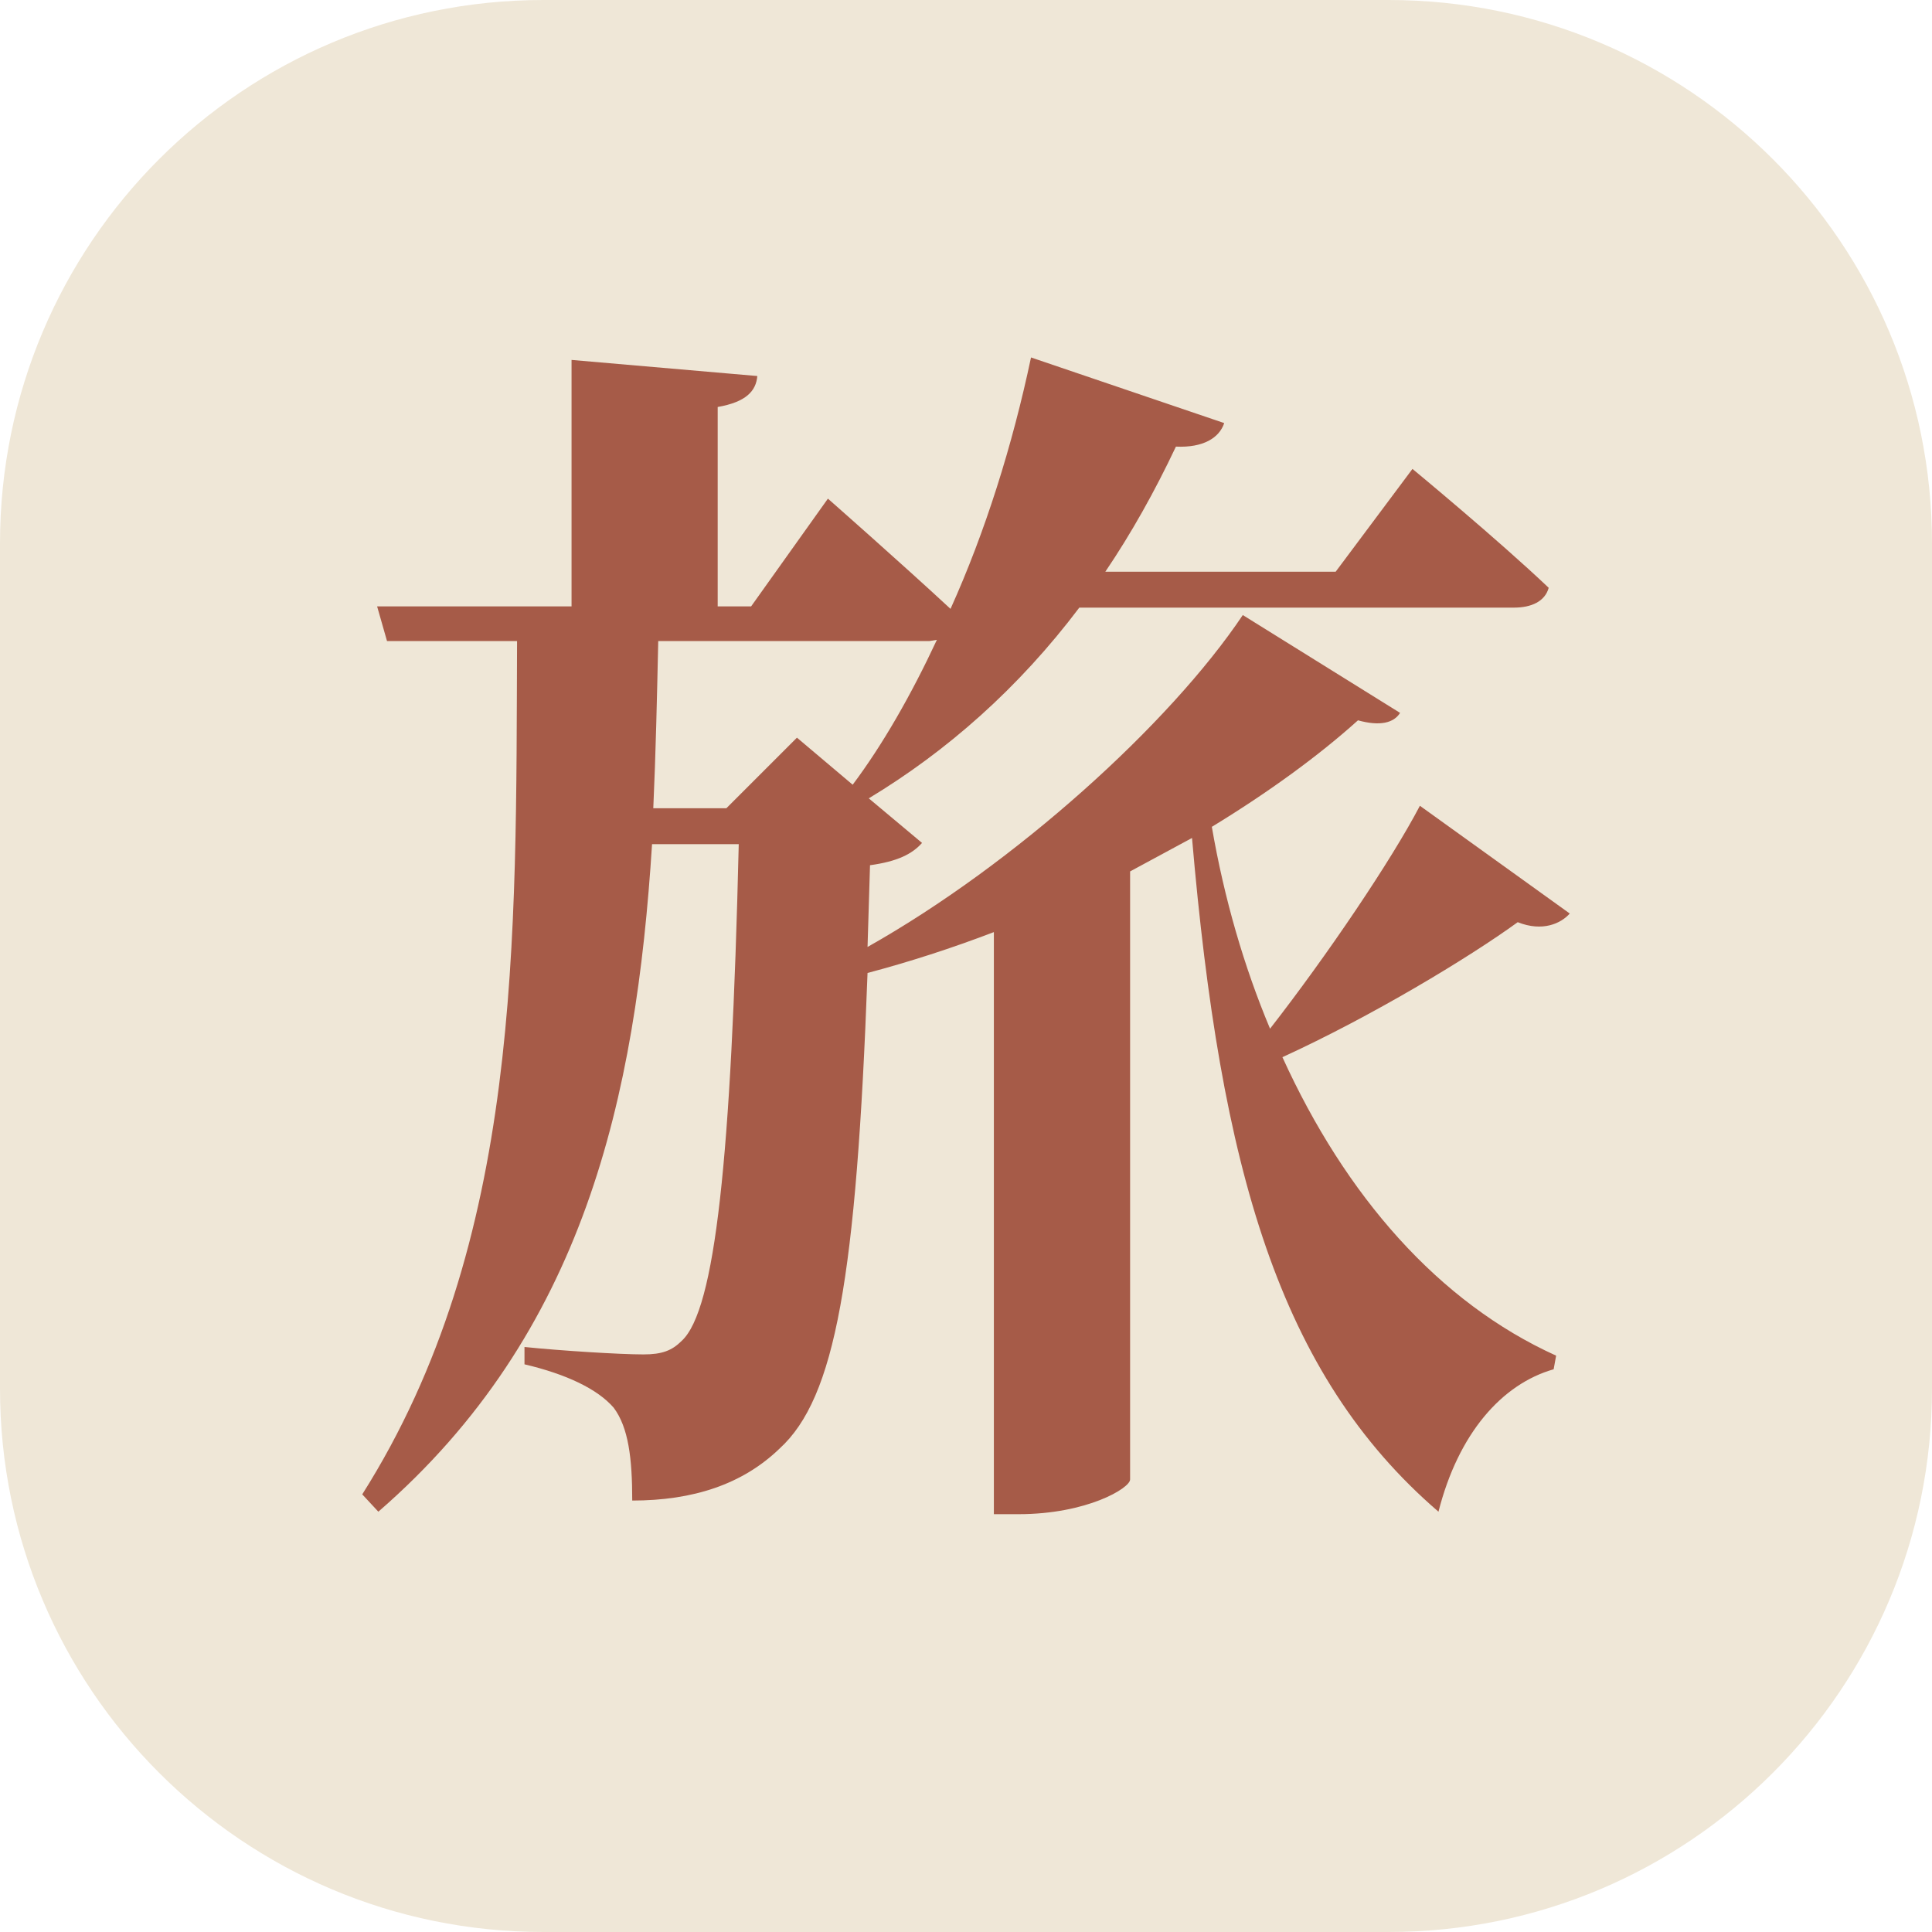
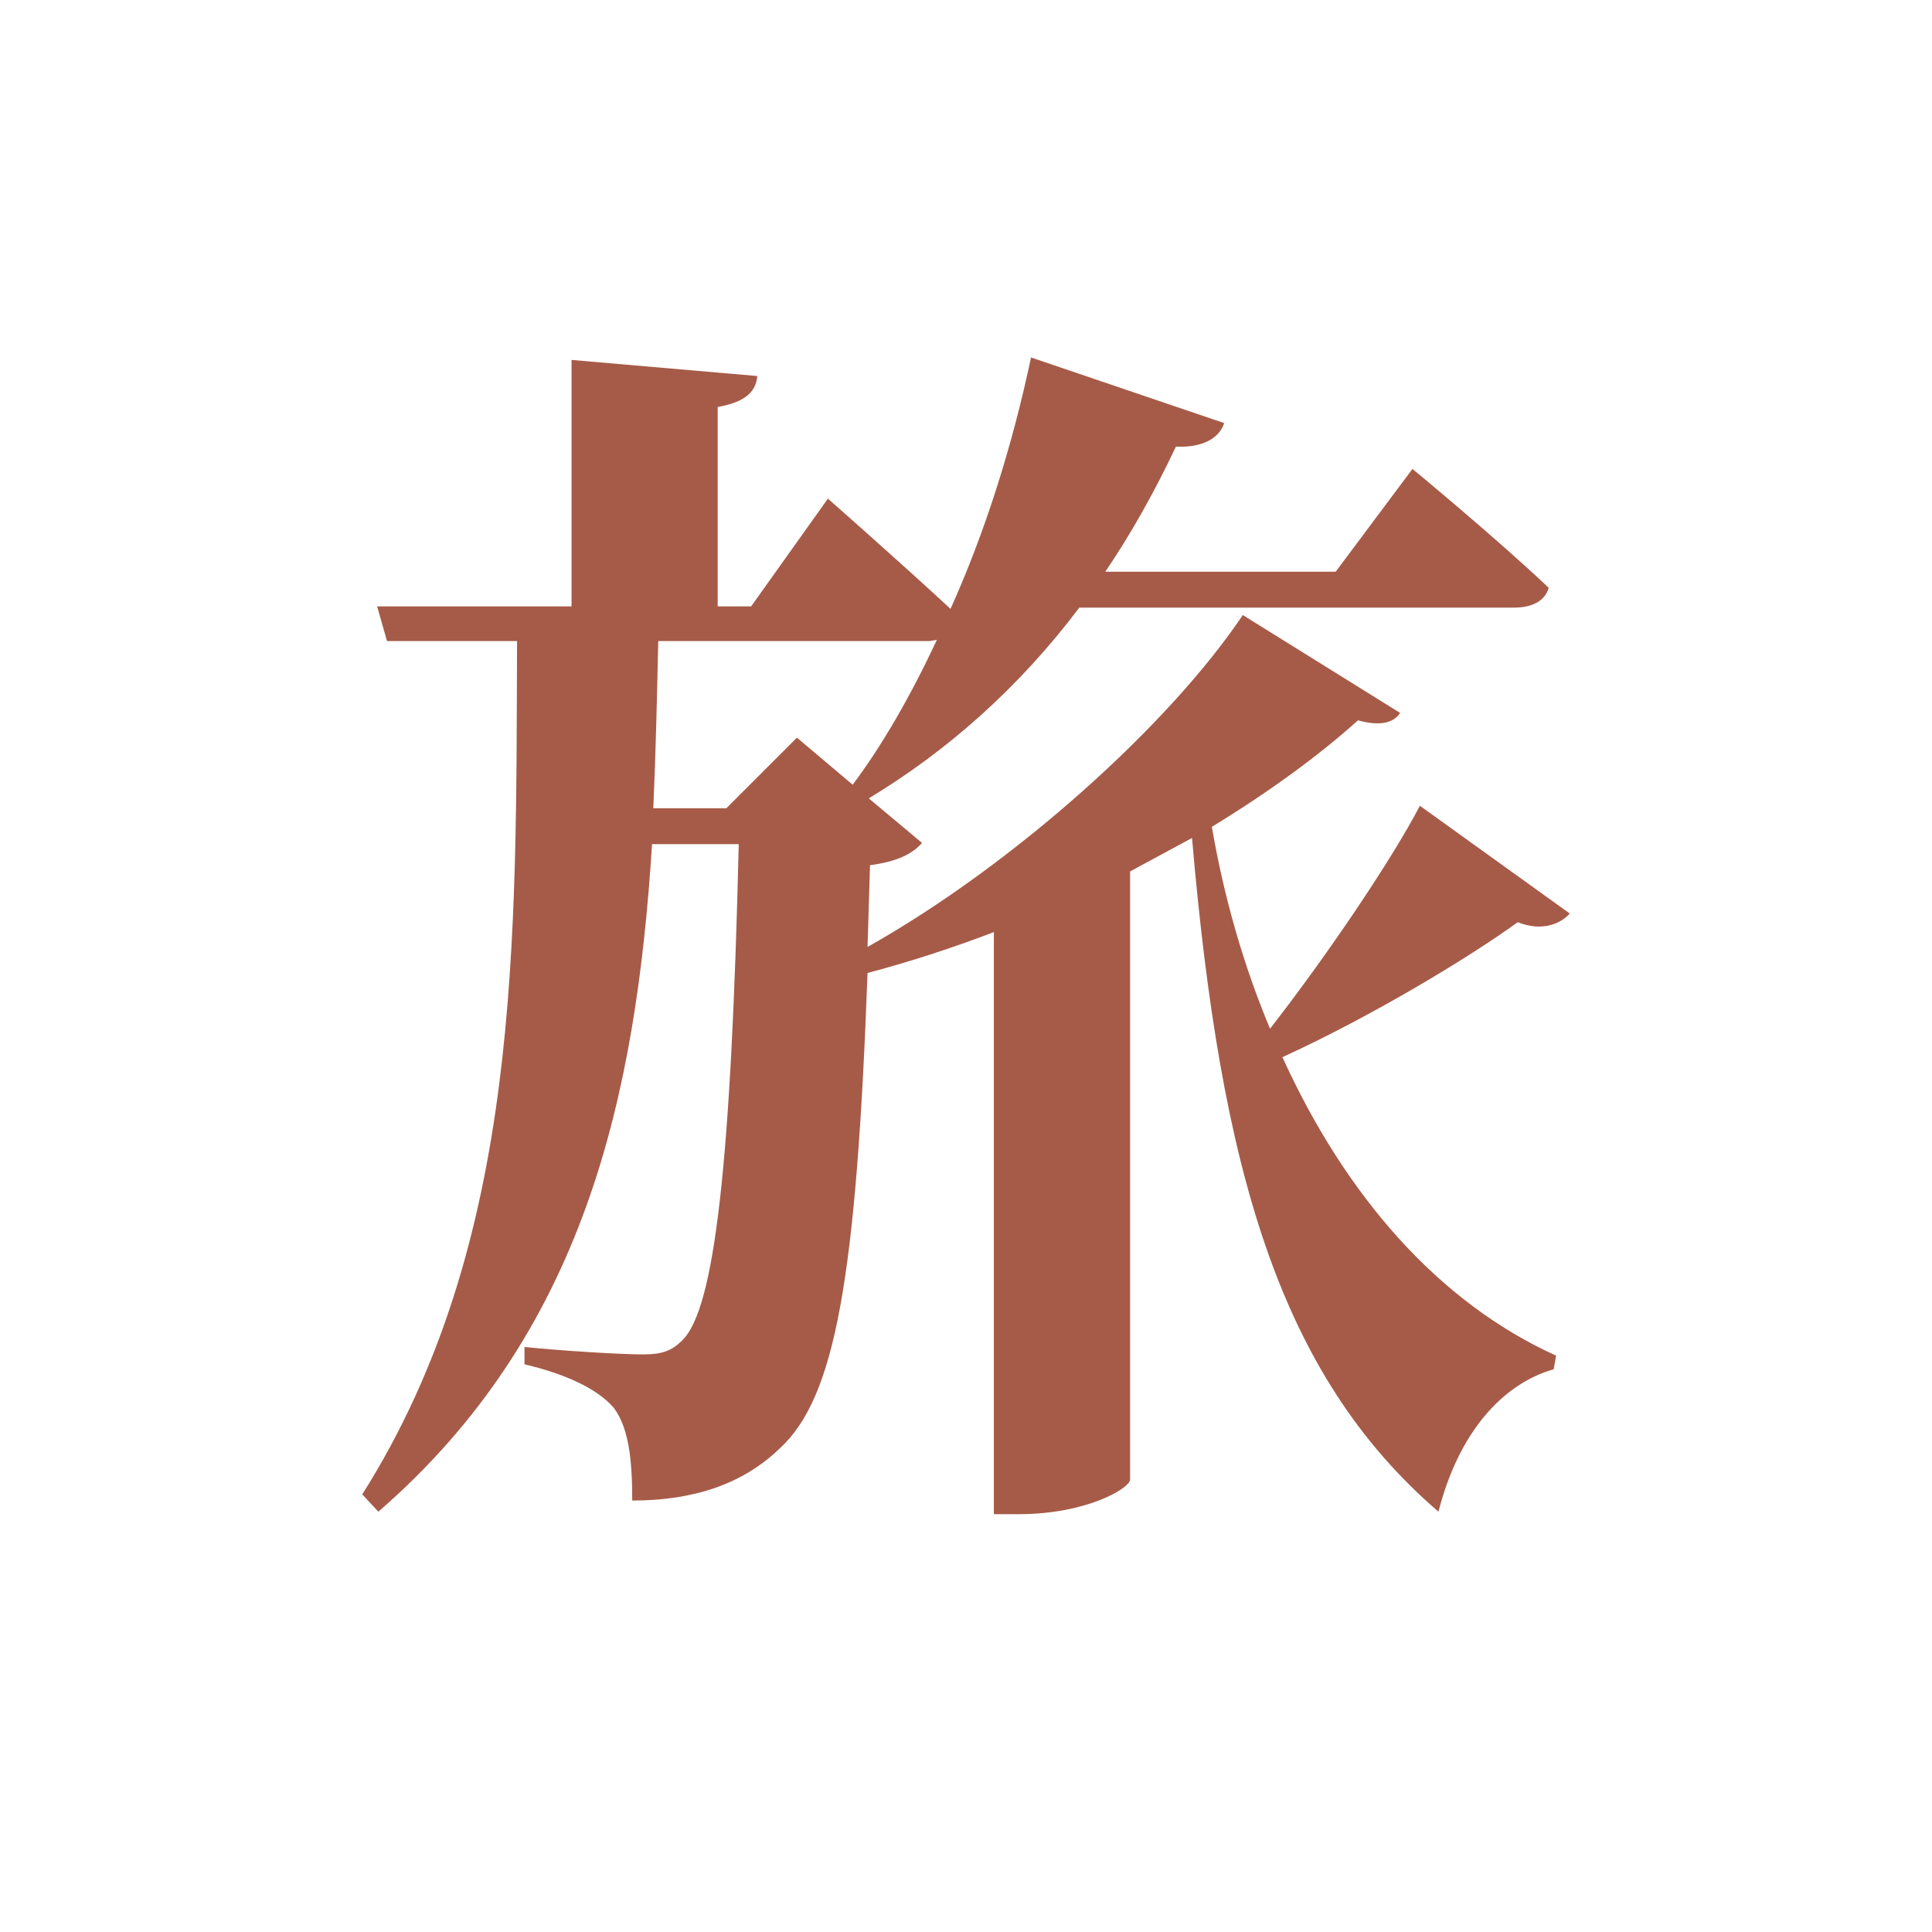
<svg xmlns="http://www.w3.org/2000/svg" viewBox="0 0 64 64">
-   <rect x="0" y="0" width="64" height="64" rx="18" fill="#EFE7D7" />
  <path d="M29 645 37 617H142C141 376 146 132 17 -72L30 -86C196 58 238 248 251 453H321C315 199 302 77 275 52C267 44 259 41 244 41C225 41 177 44 148 47V33C182 25 207 13 220 -2C232 -18 235 -43 235 -77C284 -77 324 -64 354 -35C399 6 416 103 425 349C459 358 493 369 527 382V-88H547C602 -88 637 -67 637 -60V431L687 458C710 191 757 25 886 -86C902 -23 937 17 979 29L981 40C886 83 811 169 760 281C832 314 910 361 950 390C970 382 985 389 992 397L871 484C848 440 796 363 750 304C729 354 713 409 703 467C749 495 790 525 821 553C839 548 850 551 855 559L728 638C669 550 544 437 425 370L427 436C449 439 461 445 469 454L426 490C489 528 547 579 596 644H947C961 644 972 649 975 660C934 699 865 756 865 756L803 673H617C638 704 657 738 674 774C696 773 709 781 713 793L557 846C542 775 520 705 492 643C451 681 393 732 393 732L331 645H304V806C327 810 335 819 336 831L186 844V645ZM481 618C460 573 437 533 413 501L368 539L311 482H252C254 526 255 572 256 617H475Z" transform="matrix(0.0410256 0 0 -0.0410256 11.30256 46.54872)" fill="#A65B48" />
</svg>
